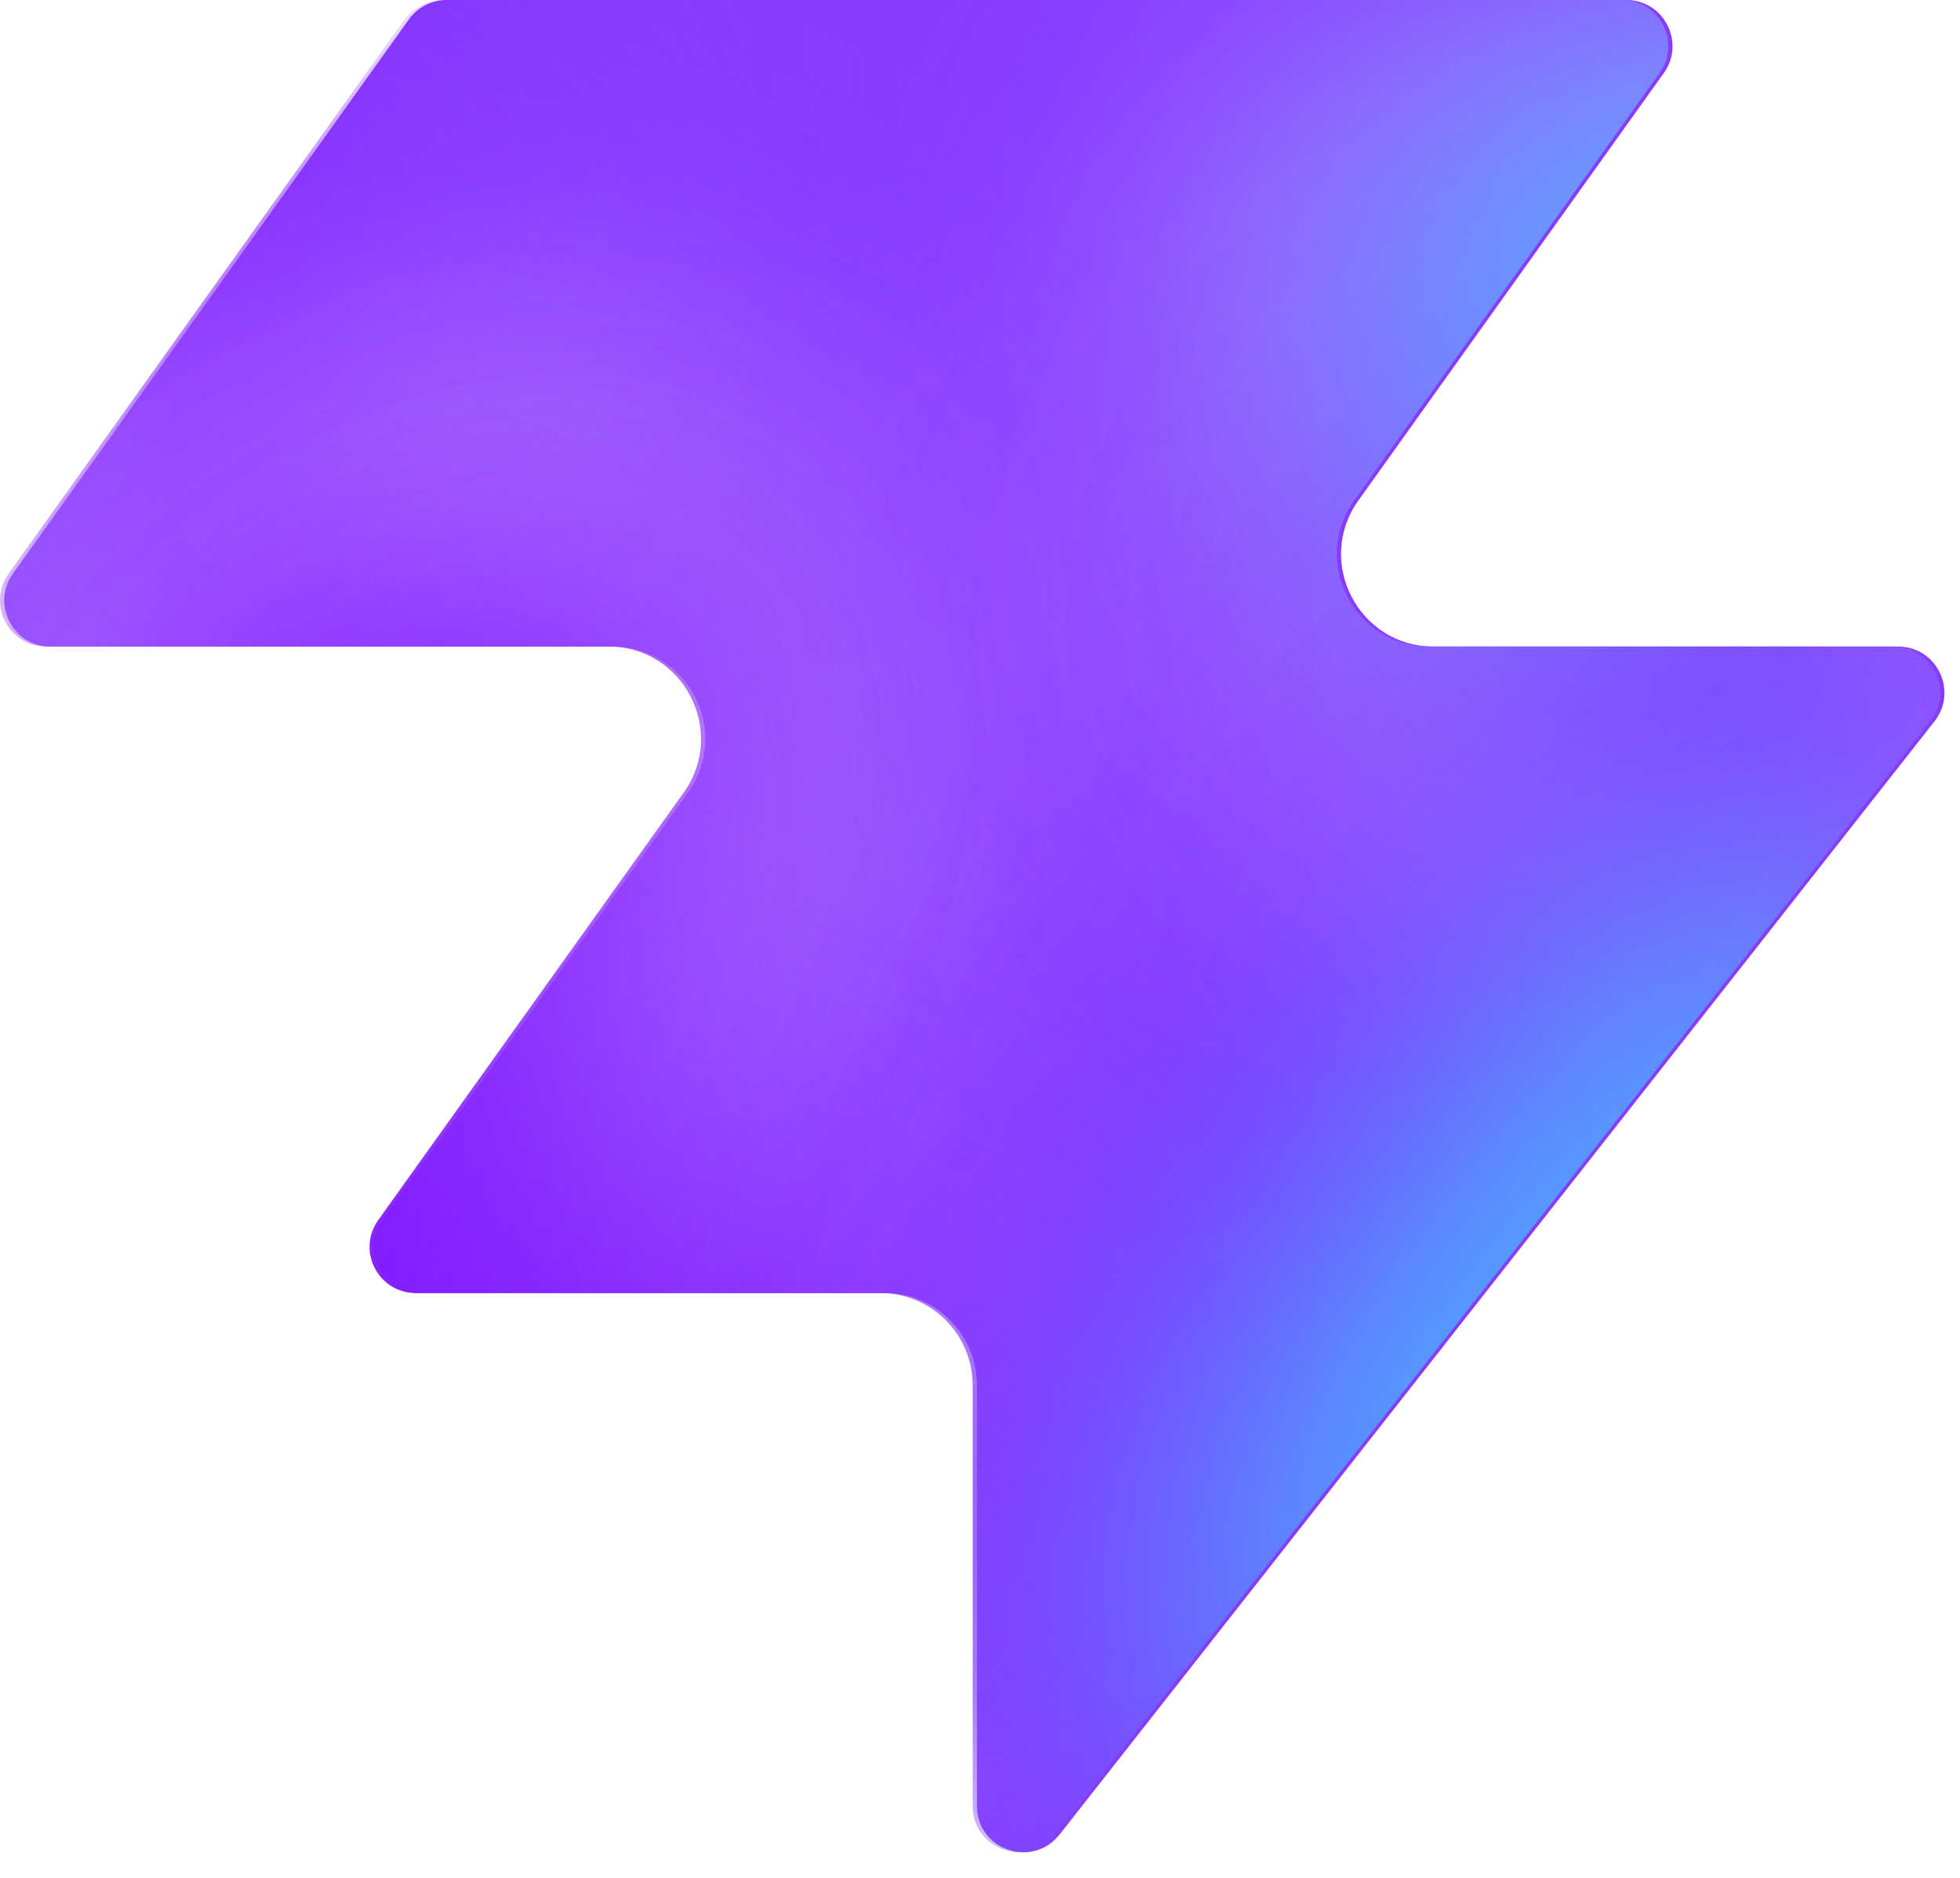
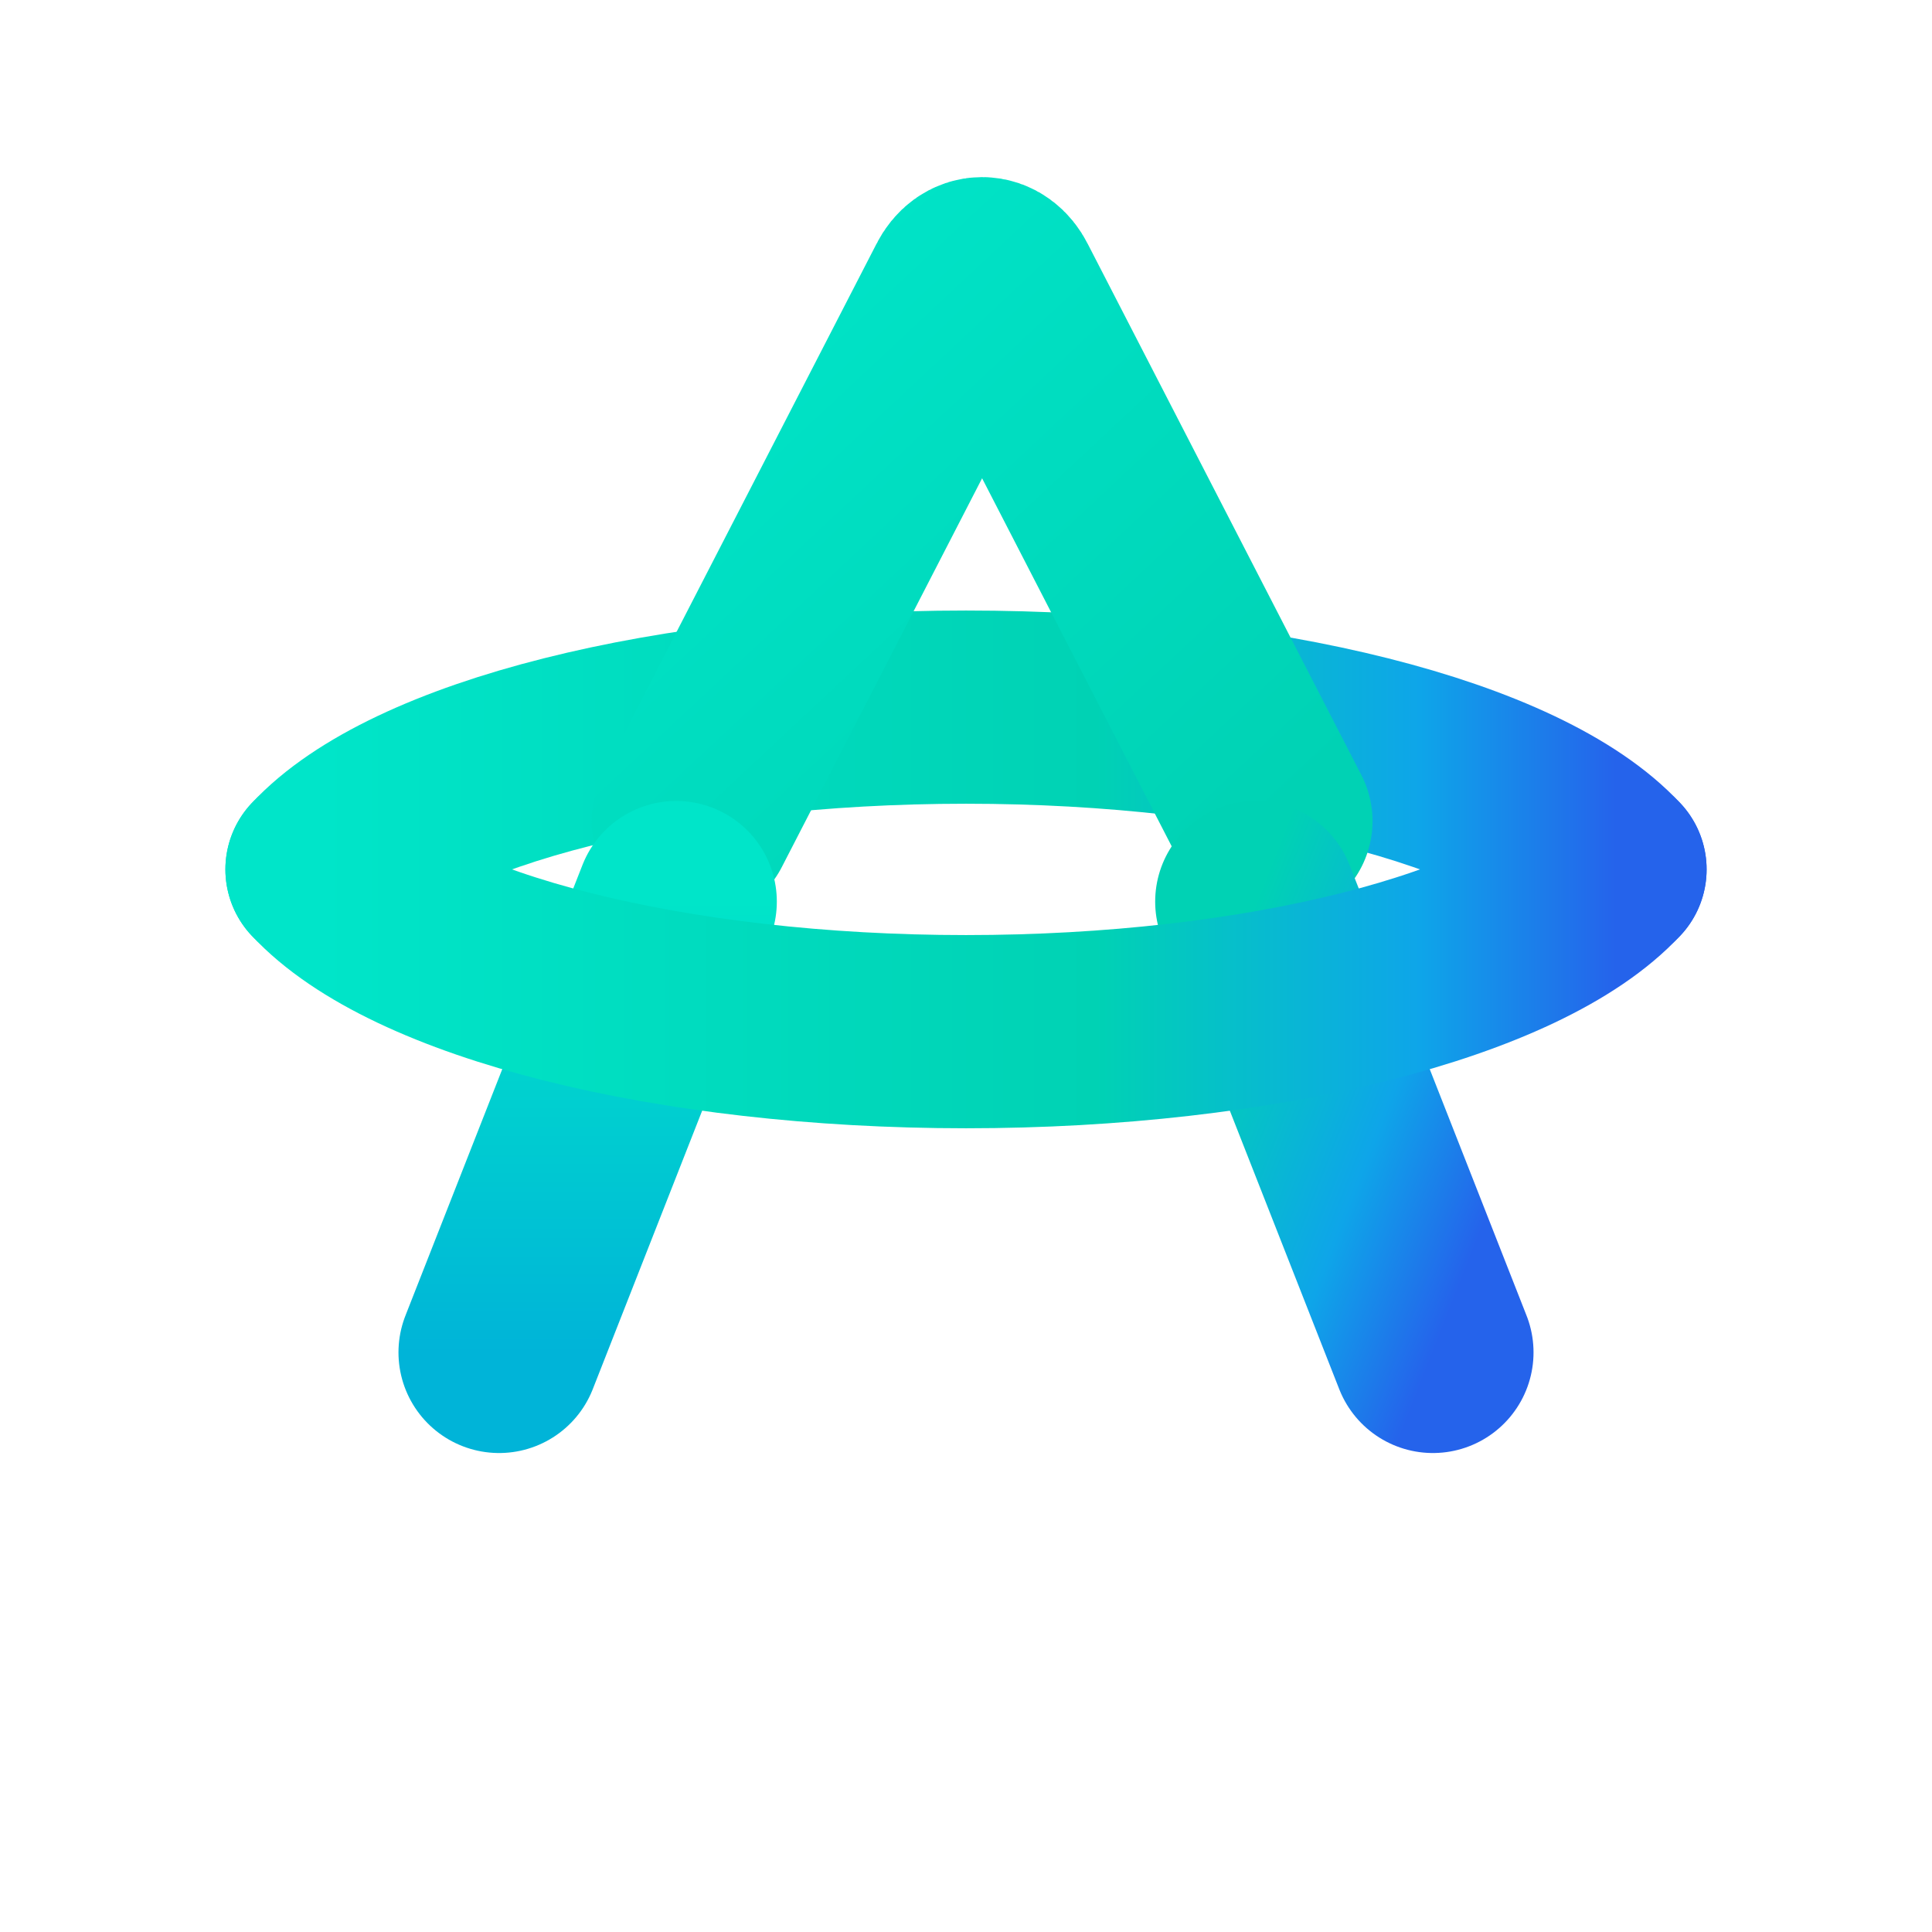
- <svg xmlns="http://www.w3.org/2000/svg" width="48" height="46" fill="none" viewBox="0 0 48 46">
-   <path fill="#863bff" d="M25.946 44.938c-.664.845-2.021.375-2.021-.698V33.937a2.26 2.26 0 0 0-2.262-2.262H10.287c-.92 0-1.456-1.04-.92-1.788l7.48-10.471c1.07-1.497 0-3.578-1.842-3.578H1.237c-.92 0-1.456-1.04-.92-1.788L10.013.474c.214-.297.556-.474.92-.474h28.894c.92 0 1.456 1.04.92 1.788l-7.48 10.471c-1.07 1.498 0 3.579 1.842 3.579h11.377c.943 0 1.473 1.088.89 1.83L25.947 44.94z" style="fill:#863bff;fill:color(display-p3 .525 .23 1);fill-opacity:1" />
-   <mask id="a" width="48" height="46" x="0" y="0" maskUnits="userSpaceOnUse" style="mask-type:alpha">
-     <path fill="#000" d="M25.842 44.938c-.664.844-2.021.375-2.021-.698V33.937a2.26 2.26 0 0 0-2.262-2.262H10.183c-.92 0-1.456-1.04-.92-1.788l7.48-10.471c1.07-1.498 0-3.579-1.842-3.579H1.133c-.92 0-1.456-1.04-.92-1.787L9.91.473c.214-.297.556-.474.92-.474h28.894c.92 0 1.456 1.04.92 1.788l-7.48 10.471c-1.07 1.498 0 3.578 1.842 3.578h11.377c.943 0 1.473 1.088.89 1.832L25.843 44.94z" style="fill:#000;fill-opacity:1" />
-   </mask>
-   <g mask="url(#a)">
-     <g filter="url(#b)">
-       <ellipse cx="5.508" cy="14.704" fill="#ede6ff" rx="5.508" ry="14.704" style="fill:#ede6ff;fill:color(display-p3 .927 .903 1);fill-opacity:1" transform="matrix(.00324 1 1 -.00324 -4.47 31.516)" />
-     </g>
-     <g filter="url(#c)">
-       <ellipse cx="10.399" cy="29.851" fill="#ede6ff" rx="10.399" ry="29.851" style="fill:#ede6ff;fill:color(display-p3 .927 .903 1);fill-opacity:1" transform="matrix(.00324 1 1 -.00324 -39.328 7.883)" />
-     </g>
-     <g filter="url(#d)">
-       <ellipse cx="5.508" cy="30.487" fill="#7e14ff" rx="5.508" ry="30.487" style="fill:#7e14ff;fill:color(display-p3 .492 .077 1);fill-opacity:1" transform="rotate(89.814 -25.913 -14.639)scale(1 -1)" />
-     </g>
-     <g filter="url(#e)">
-       <ellipse cx="5.508" cy="30.599" fill="#7e14ff" rx="5.508" ry="30.599" style="fill:#7e14ff;fill:color(display-p3 .492 .077 1);fill-opacity:1" transform="rotate(89.814 -32.644 -3.334)scale(1 -1)" />
-     </g>
-     <g filter="url(#f)">
-       <ellipse cx="5.508" cy="30.599" fill="#7e14ff" rx="5.508" ry="30.599" style="fill:#7e14ff;fill:color(display-p3 .492 .077 1);fill-opacity:1" transform="matrix(.00324 1 1 -.00324 -34.34 30.47)" />
-     </g>
-     <g filter="url(#g)">
-       <ellipse cx="14.072" cy="22.078" fill="#ede6ff" rx="14.072" ry="22.078" style="fill:#ede6ff;fill:color(display-p3 .927 .903 1);fill-opacity:1" transform="rotate(93.35 24.506 48.493)scale(-1 1)" />
-     </g>
-     <g filter="url(#h)">
-       <ellipse cx="3.47" cy="21.501" fill="#7e14ff" rx="3.47" ry="21.501" style="fill:#7e14ff;fill:color(display-p3 .492 .077 1);fill-opacity:1" transform="rotate(89.009 28.708 47.59)scale(-1 1)" />
-     </g>
-     <g filter="url(#i)">
-       <ellipse cx="3.47" cy="21.501" fill="#7e14ff" rx="3.47" ry="21.501" style="fill:#7e14ff;fill:color(display-p3 .492 .077 1);fill-opacity:1" transform="rotate(89.009 28.708 47.59)scale(-1 1)" />
-     </g>
-     <g filter="url(#j)">
-       <ellipse cx=".387" cy="8.972" fill="#7e14ff" rx="4.407" ry="29.108" style="fill:#7e14ff;fill:color(display-p3 .492 .077 1);fill-opacity:1" transform="rotate(39.51 .387 8.972)" />
-     </g>
-     <g filter="url(#k)">
-       <ellipse cx="47.523" cy="-6.092" fill="#7e14ff" rx="4.407" ry="29.108" style="fill:#7e14ff;fill:color(display-p3 .492 .077 1);fill-opacity:1" transform="rotate(37.892 47.523 -6.092)" />
-     </g>
-     <g filter="url(#l)">
-       <ellipse cx="41.412" cy="6.333" fill="#47bfff" rx="5.971" ry="9.665" style="fill:#47bfff;fill:color(display-p3 .28 .748 1);fill-opacity:1" transform="rotate(37.892 41.412 6.333)" />
-     </g>
-     <g filter="url(#m)">
-       <ellipse cx="-1.879" cy="38.332" fill="#7e14ff" rx="4.407" ry="29.108" style="fill:#7e14ff;fill:color(display-p3 .492 .077 1);fill-opacity:1" transform="rotate(37.892 -1.88 38.332)" />
-     </g>
-     <g filter="url(#n)">
-       <ellipse cx="-1.879" cy="38.332" fill="#7e14ff" rx="4.407" ry="29.108" style="fill:#7e14ff;fill:color(display-p3 .492 .077 1);fill-opacity:1" transform="rotate(37.892 -1.88 38.332)" />
-     </g>
-     <g filter="url(#o)">
-       <ellipse cx="35.651" cy="29.907" fill="#7e14ff" rx="4.407" ry="29.108" style="fill:#7e14ff;fill:color(display-p3 .492 .077 1);fill-opacity:1" transform="rotate(37.892 35.651 29.907)" />
-     </g>
-     <g filter="url(#p)">
-       <ellipse cx="38.418" cy="32.4" fill="#47bfff" rx="5.971" ry="15.297" style="fill:#47bfff;fill:color(display-p3 .28 .748 1);fill-opacity:1" transform="rotate(37.892 38.418 32.4)" />
-     </g>
-   </g>
+ <svg xmlns="http://www.w3.org/2000/svg" viewBox="0 0 120 120" width="120" height="120" fill="none">
  <defs>
-     <filter id="b" width="60.045" height="41.654" x="-19.77" y="16.149" color-interpolation-filters="sRGB" filterUnits="userSpaceOnUse">
-       <feFlood flood-opacity="0" result="BackgroundImageFix" />
-       <feBlend in="SourceGraphic" in2="BackgroundImageFix" result="shape" />
-       <feGaussianBlur result="effect1_foregroundBlur_2002_17158" stdDeviation="7.659" />
-     </filter>
-     <filter id="c" width="90.34" height="51.437" x="-54.613" y="-7.533" color-interpolation-filters="sRGB" filterUnits="userSpaceOnUse">
-       <feFlood flood-opacity="0" result="BackgroundImageFix" />
-       <feBlend in="SourceGraphic" in2="BackgroundImageFix" result="shape" />
-       <feGaussianBlur result="effect1_foregroundBlur_2002_17158" stdDeviation="7.659" />
-     </filter>
-     <filter id="d" width="79.355" height="29.4" x="-49.64" y="2.03" color-interpolation-filters="sRGB" filterUnits="userSpaceOnUse">
-       <feFlood flood-opacity="0" result="BackgroundImageFix" />
-       <feBlend in="SourceGraphic" in2="BackgroundImageFix" result="shape" />
-       <feGaussianBlur result="effect1_foregroundBlur_2002_17158" stdDeviation="4.596" />
-     </filter>
-     <filter id="e" width="79.579" height="29.4" x="-45.045" y="20.029" color-interpolation-filters="sRGB" filterUnits="userSpaceOnUse">
-       <feFlood flood-opacity="0" result="BackgroundImageFix" />
-       <feBlend in="SourceGraphic" in2="BackgroundImageFix" result="shape" />
-       <feGaussianBlur result="effect1_foregroundBlur_2002_17158" stdDeviation="4.596" />
-     </filter>
-     <filter id="f" width="79.579" height="29.4" x="-43.513" y="21.178" color-interpolation-filters="sRGB" filterUnits="userSpaceOnUse">
-       <feFlood flood-opacity="0" result="BackgroundImageFix" />
-       <feBlend in="SourceGraphic" in2="BackgroundImageFix" result="shape" />
-       <feGaussianBlur result="effect1_foregroundBlur_2002_17158" stdDeviation="4.596" />
-     </filter>
-     <filter id="g" width="74.749" height="58.852" x="15.756" y="-17.901" color-interpolation-filters="sRGB" filterUnits="userSpaceOnUse">
-       <feFlood flood-opacity="0" result="BackgroundImageFix" />
-       <feBlend in="SourceGraphic" in2="BackgroundImageFix" result="shape" />
-       <feGaussianBlur result="effect1_foregroundBlur_2002_17158" stdDeviation="7.659" />
-     </filter>
-     <filter id="h" width="61.377" height="25.362" x="23.548" y="2.284" color-interpolation-filters="sRGB" filterUnits="userSpaceOnUse">
-       <feFlood flood-opacity="0" result="BackgroundImageFix" />
-       <feBlend in="SourceGraphic" in2="BackgroundImageFix" result="shape" />
-       <feGaussianBlur result="effect1_foregroundBlur_2002_17158" stdDeviation="4.596" />
-     </filter>
-     <filter id="i" width="61.377" height="25.362" x="23.548" y="2.284" color-interpolation-filters="sRGB" filterUnits="userSpaceOnUse">
-       <feFlood flood-opacity="0" result="BackgroundImageFix" />
-       <feBlend in="SourceGraphic" in2="BackgroundImageFix" result="shape" />
-       <feGaussianBlur result="effect1_foregroundBlur_2002_17158" stdDeviation="4.596" />
-     </filter>
-     <filter id="j" width="56.045" height="63.649" x="-27.636" y="-22.853" color-interpolation-filters="sRGB" filterUnits="userSpaceOnUse">
-       <feFlood flood-opacity="0" result="BackgroundImageFix" />
-       <feBlend in="SourceGraphic" in2="BackgroundImageFix" result="shape" />
-       <feGaussianBlur result="effect1_foregroundBlur_2002_17158" stdDeviation="4.596" />
-     </filter>
-     <filter id="k" width="54.814" height="64.646" x="20.116" y="-38.415" color-interpolation-filters="sRGB" filterUnits="userSpaceOnUse">
-       <feFlood flood-opacity="0" result="BackgroundImageFix" />
-       <feBlend in="SourceGraphic" in2="BackgroundImageFix" result="shape" />
-       <feGaussianBlur result="effect1_foregroundBlur_2002_17158" stdDeviation="4.596" />
-     </filter>
-     <filter id="l" width="33.541" height="35.313" x="24.641" y="-11.323" color-interpolation-filters="sRGB" filterUnits="userSpaceOnUse">
-       <feFlood flood-opacity="0" result="BackgroundImageFix" />
-       <feBlend in="SourceGraphic" in2="BackgroundImageFix" result="shape" />
-       <feGaussianBlur result="effect1_foregroundBlur_2002_17158" stdDeviation="4.596" />
-     </filter>
-     <filter id="m" width="54.814" height="64.646" x="-29.286" y="6.009" color-interpolation-filters="sRGB" filterUnits="userSpaceOnUse">
-       <feFlood flood-opacity="0" result="BackgroundImageFix" />
-       <feBlend in="SourceGraphic" in2="BackgroundImageFix" result="shape" />
-       <feGaussianBlur result="effect1_foregroundBlur_2002_17158" stdDeviation="4.596" />
-     </filter>
-     <filter id="n" width="54.814" height="64.646" x="-29.286" y="6.009" color-interpolation-filters="sRGB" filterUnits="userSpaceOnUse">
-       <feFlood flood-opacity="0" result="BackgroundImageFix" />
-       <feBlend in="SourceGraphic" in2="BackgroundImageFix" result="shape" />
-       <feGaussianBlur result="effect1_foregroundBlur_2002_17158" stdDeviation="4.596" />
-     </filter>
-     <filter id="o" width="54.814" height="64.646" x="8.244" y="-2.416" color-interpolation-filters="sRGB" filterUnits="userSpaceOnUse">
-       <feFlood flood-opacity="0" result="BackgroundImageFix" />
-       <feBlend in="SourceGraphic" in2="BackgroundImageFix" result="shape" />
-       <feGaussianBlur result="effect1_foregroundBlur_2002_17158" stdDeviation="4.596" />
-     </filter>
-     <filter id="p" width="39.409" height="43.623" x="18.713" y="10.588" color-interpolation-filters="sRGB" filterUnits="userSpaceOnUse">
-       <feFlood flood-opacity="0" result="BackgroundImageFix" />
-       <feBlend in="SourceGraphic" in2="BackgroundImageFix" result="shape" />
-       <feGaussianBlur result="effect1_foregroundBlur_2002_17158" stdDeviation="4.596" />
-     </filter>
+     <linearGradient id="fav-ring" x1="0%" y1="0%" x2="100%" y2="0%">
+       <stop offset="0%" stop-color="#00e5c9" />
+       <stop offset="60%" stop-color="#00d2b4" />
+       <stop offset="85%" stop-color="#0ea5e9" />
+       <stop offset="100%" stop-color="#2563eb" />
+     </linearGradient>
+     <linearGradient id="fav-apex" x1="0%" y1="0%" x2="100%" y2="100%">
+       <stop offset="0%" stop-color="#00e5c9" />
+       <stop offset="100%" stop-color="#00d2b4" />
+     </linearGradient>
+     <linearGradient id="fav-leg-left" x1="0%" y1="0%" x2="0%" y2="100%">
+       <stop offset="0%" stop-color="#00e5c9" />
+       <stop offset="100%" stop-color="#00b4d8" />
+     </linearGradient>
+     <linearGradient id="fav-leg-right" x1="0%" y1="0%" x2="100%" y2="100%">
+       <stop offset="0%" stop-color="#00d2b4" />
+       <stop offset="60%" stop-color="#0ea5e9" />
+       <stop offset="100%" stop-color="#2563eb" />
+     </linearGradient>
  </defs>
+   <path d="M 20,54 A 42 14.5 0 0 1 100,54" stroke="url(#fav-ring)" stroke-width="12" stroke-linecap="round" />
+   <path d="M 43,51 L 60,18 C 60.5,17 61.5,17 62,18 L 79,51" stroke="url(#fav-apex)" stroke-width="12.5" stroke-linecap="round" stroke-linejoin="round" />
+   <path d="M 42,56 L 31,84" stroke="url(#fav-leg-left)" stroke-width="12.5" stroke-linecap="round" />
+   <path d="M 78,56 L 89,84" stroke="url(#fav-leg-right)" stroke-width="12.5" stroke-linecap="round" />
+   <path d="M 20,54 A 42 14.5 0 0 0 100,54" stroke="url(#fav-ring)" stroke-width="12" stroke-linecap="round" />
</svg>
